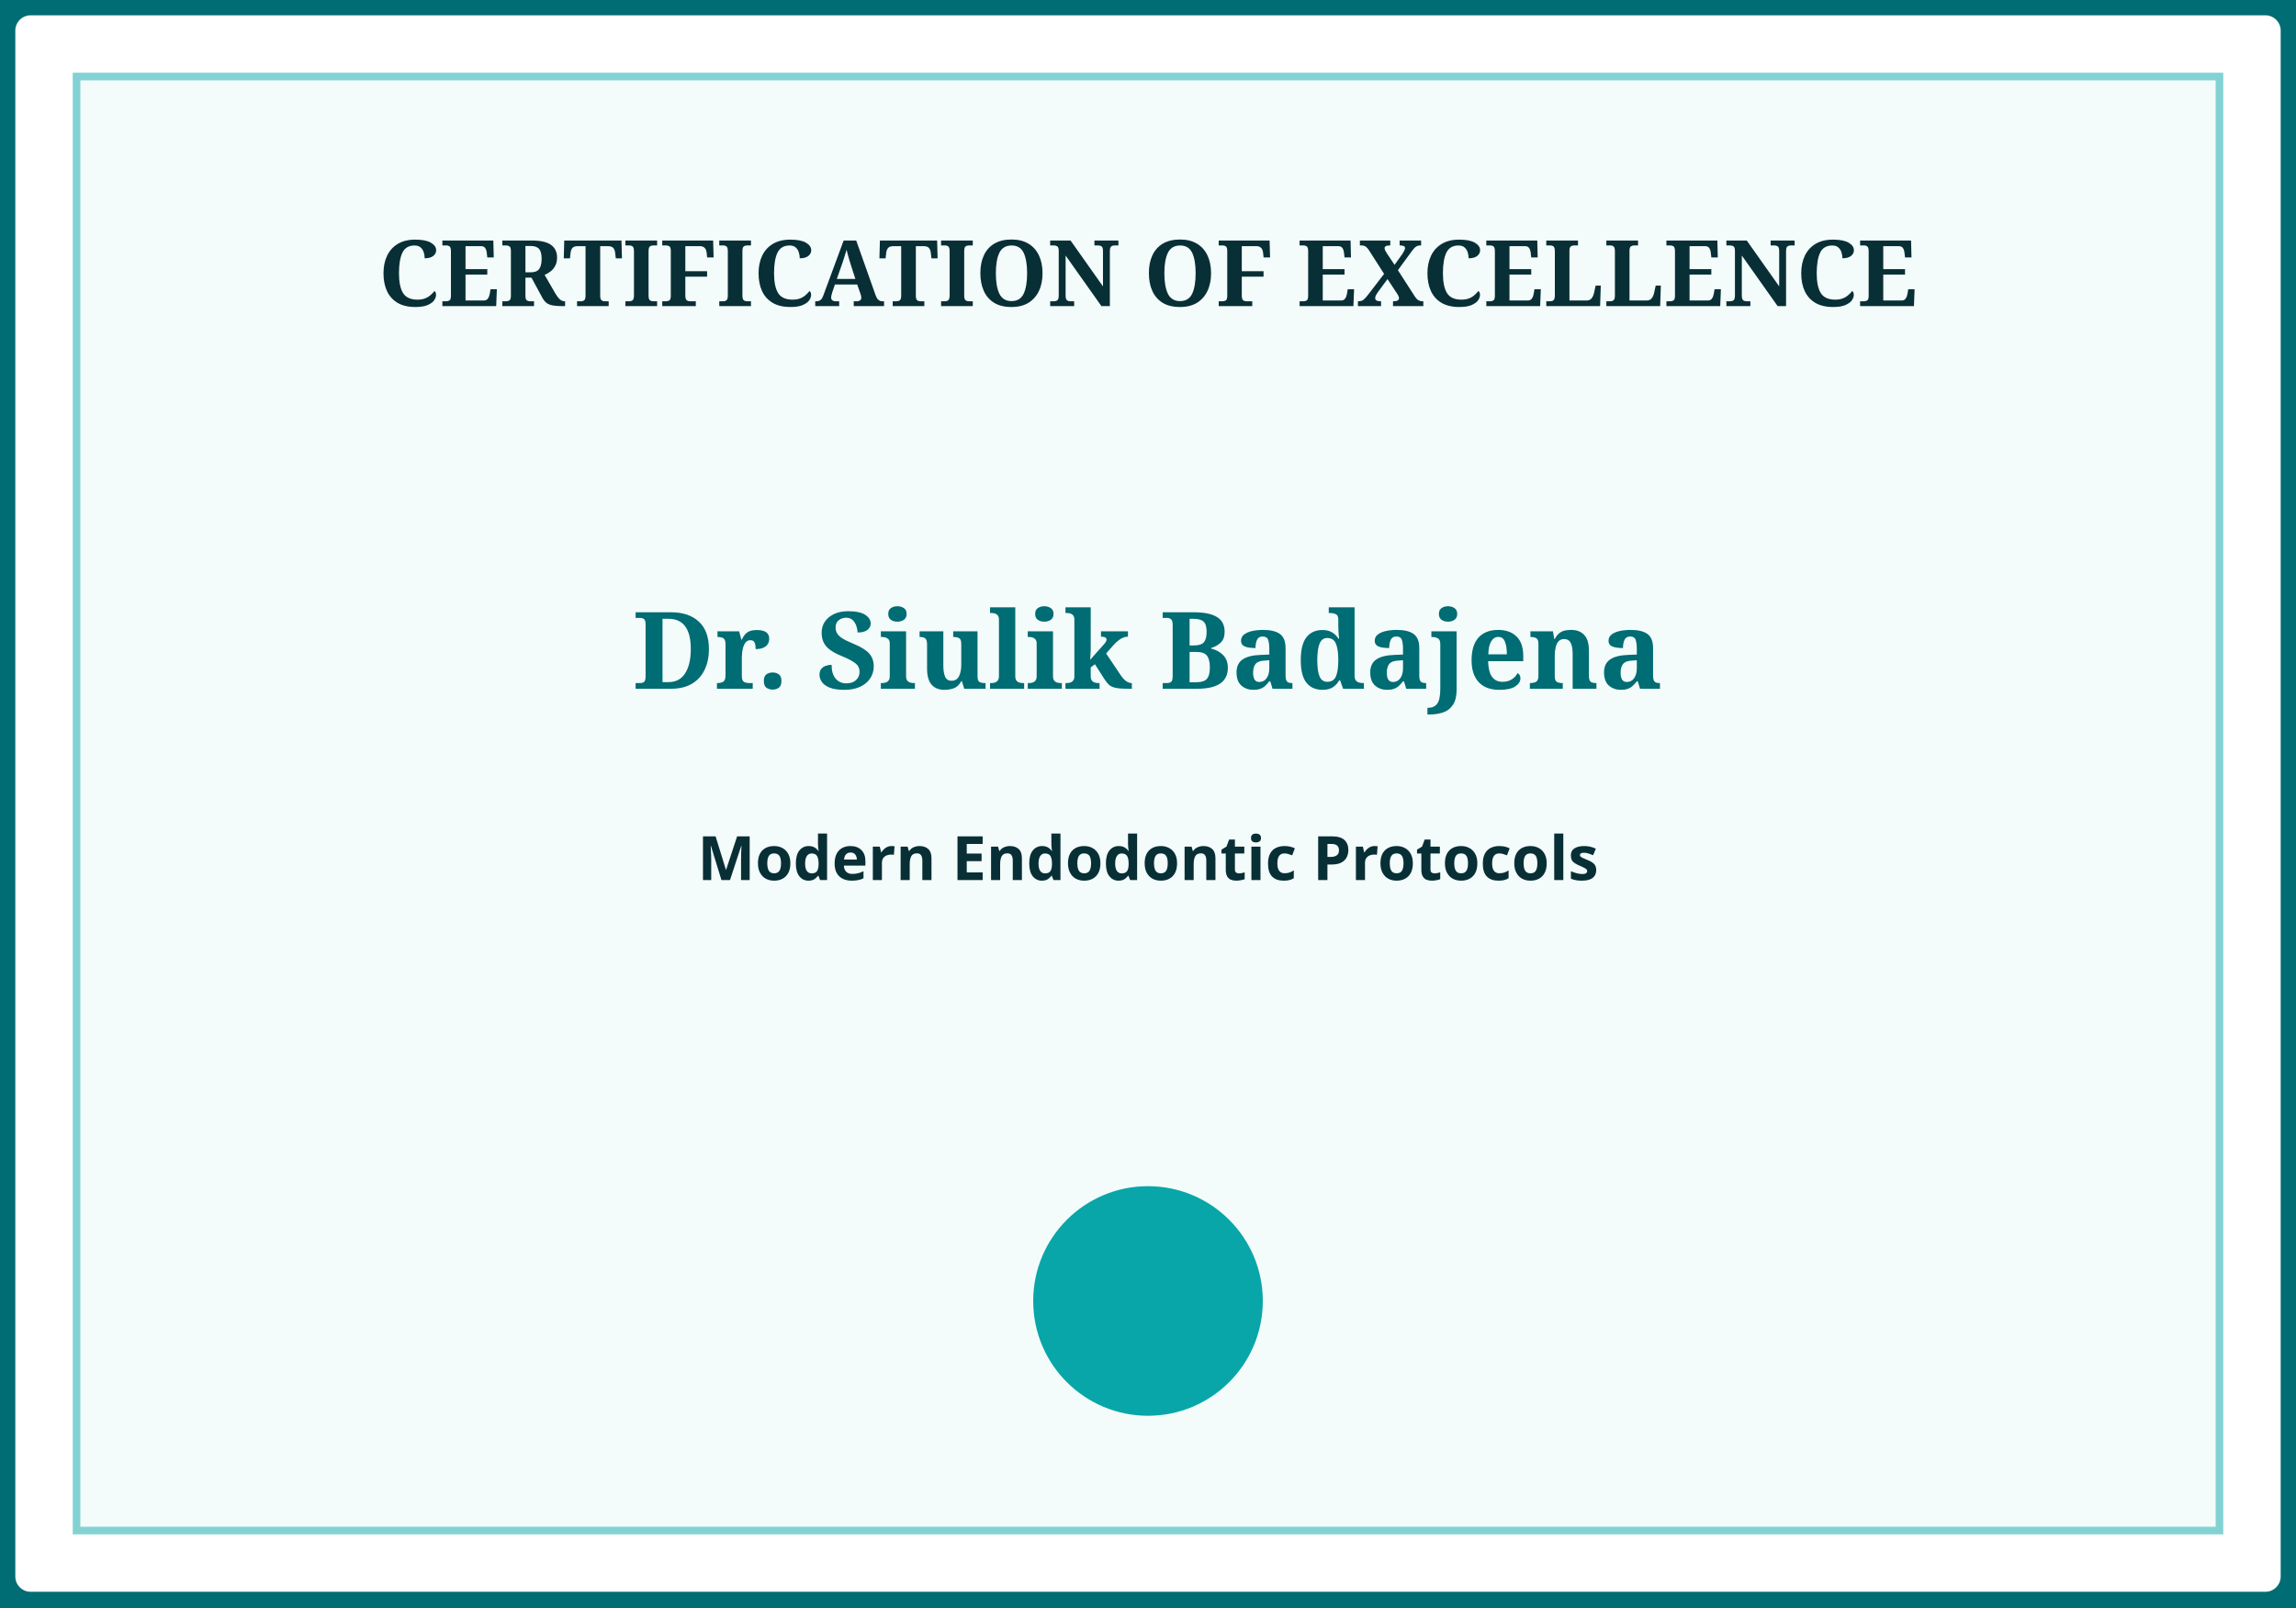
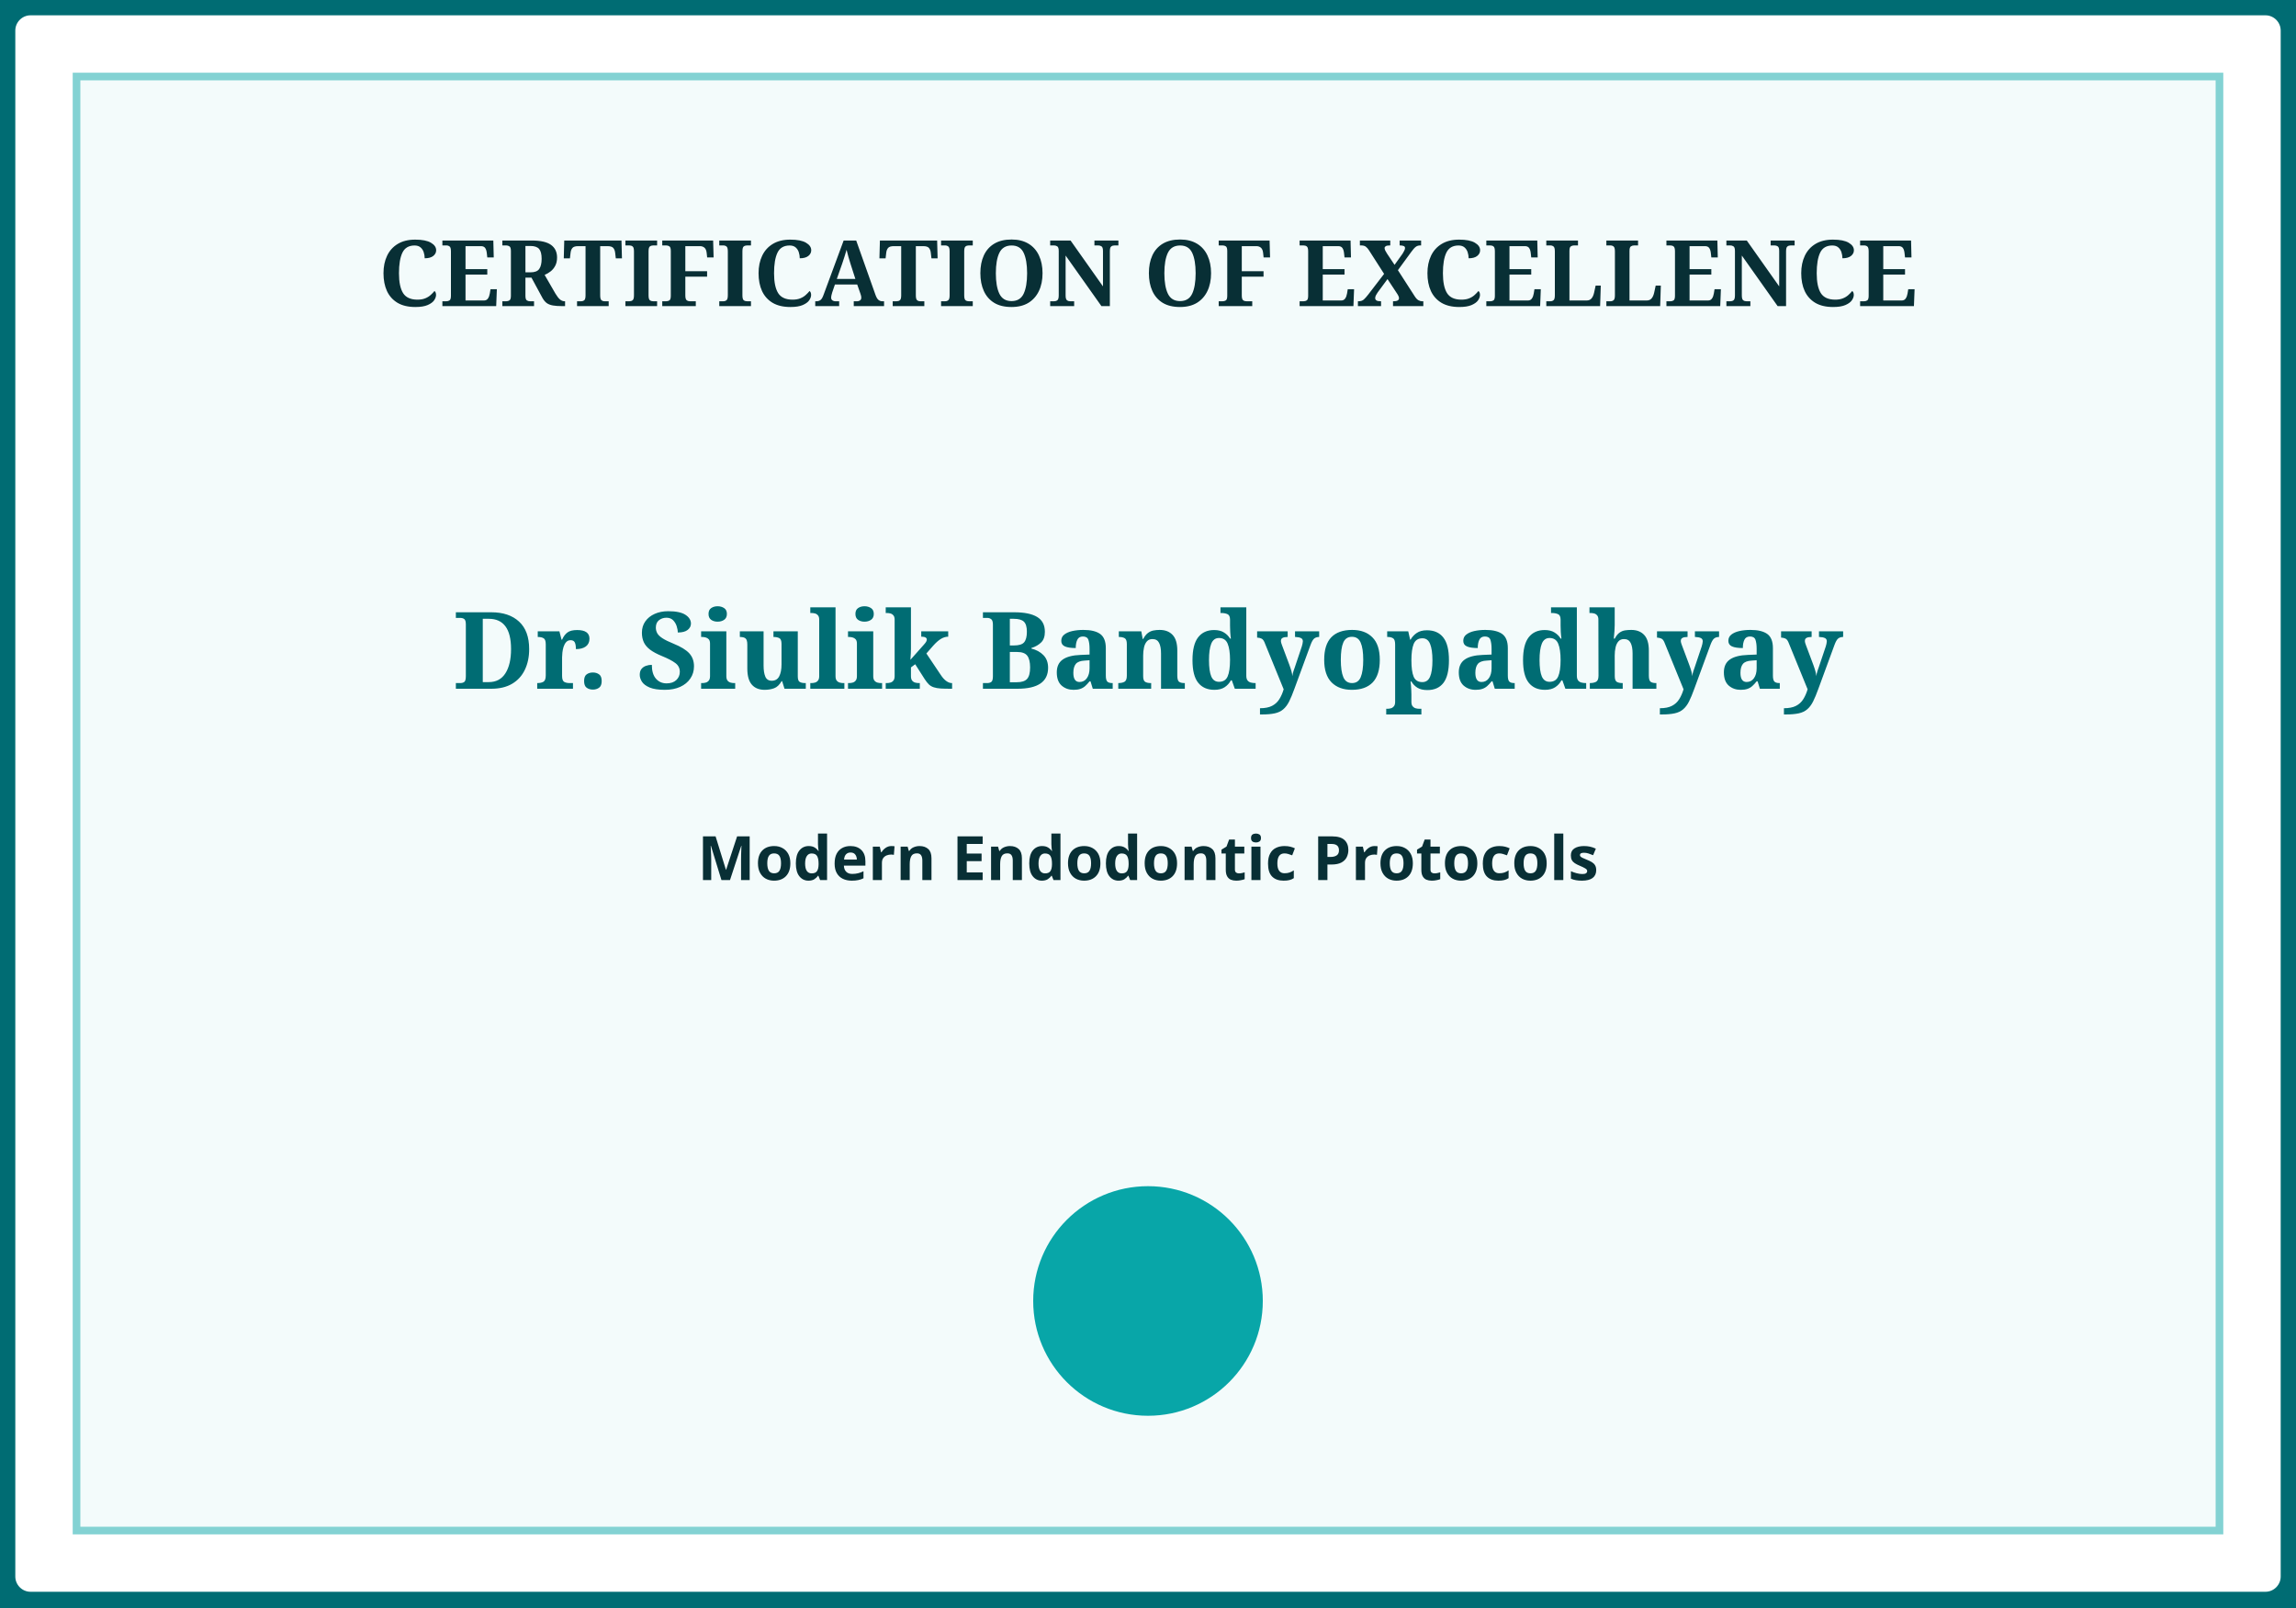
<svg xmlns="http://www.w3.org/2000/svg" viewBox="0 0 600 420" fill="none">
  <rect width="600" height="420" fill="#FFFFFF" stroke="#006C73" stroke-width="8" rx="8" />
  <rect x="20" y="20" width="560" height="380" stroke="#08A6A8" stroke-width="2" fill="#E8F8F8" opacity="0.5" />
  <text x="300" y="80" font-family="'Playfair Display', serif" font-weight="700" font-size="24" fill="#082F35" text-anchor="middle">CERTIFICATION OF EXCELLENCE</text>
-   <text x="300" y="180" font-family="'Playfair Display', serif" font-weight="700" font-size="28" fill="#006C73" text-anchor="middle">Dr. Siulik Badajena</text>
+   <text x="300" y="180" font-family="'Playfair Display', serif" font-weight="700" font-size="28" fill="#006C73" text-anchor="middle">Dr. Siulik Bandyopadhyay</text>
  <text x="300" y="230" font-family="'Plus Jakarta Sans', sans-serif" font-weight="600" font-size="16" fill="#082F35" text-anchor="middle">Modern Endodontic Protocols</text>
  <circle cx="300" cy="340" r="30" fill="#08A6A8" />
</svg>
